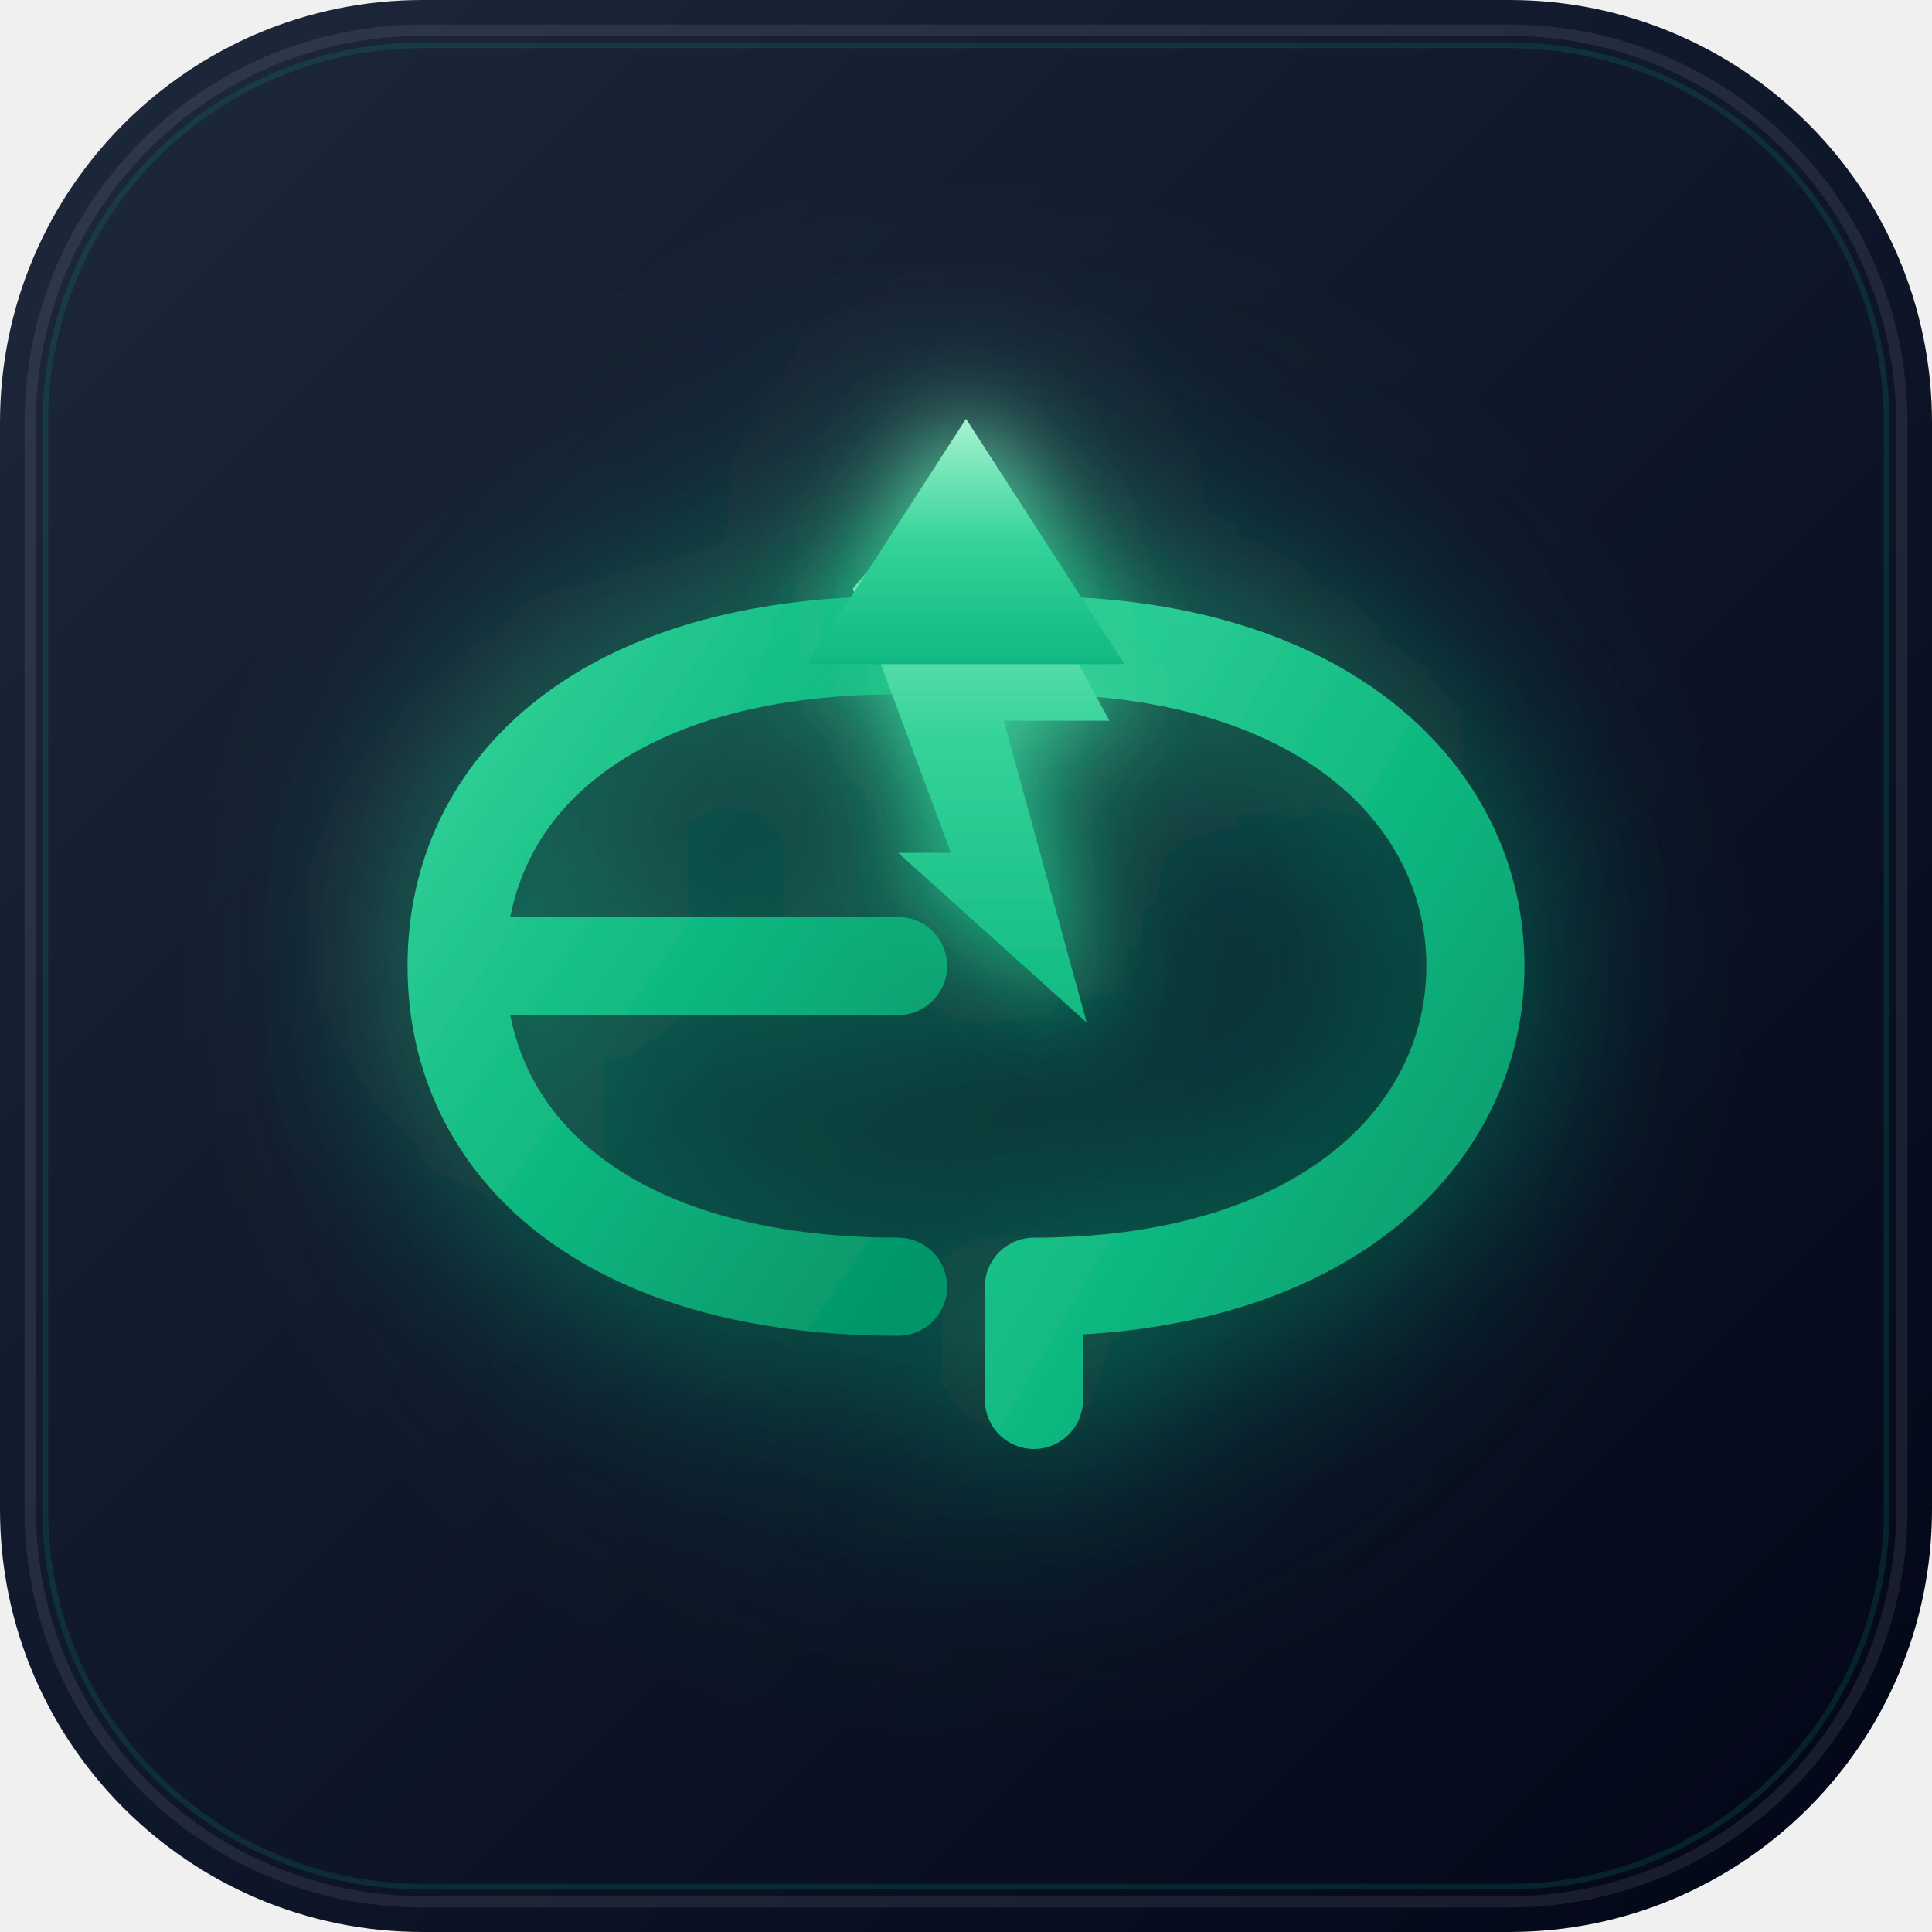
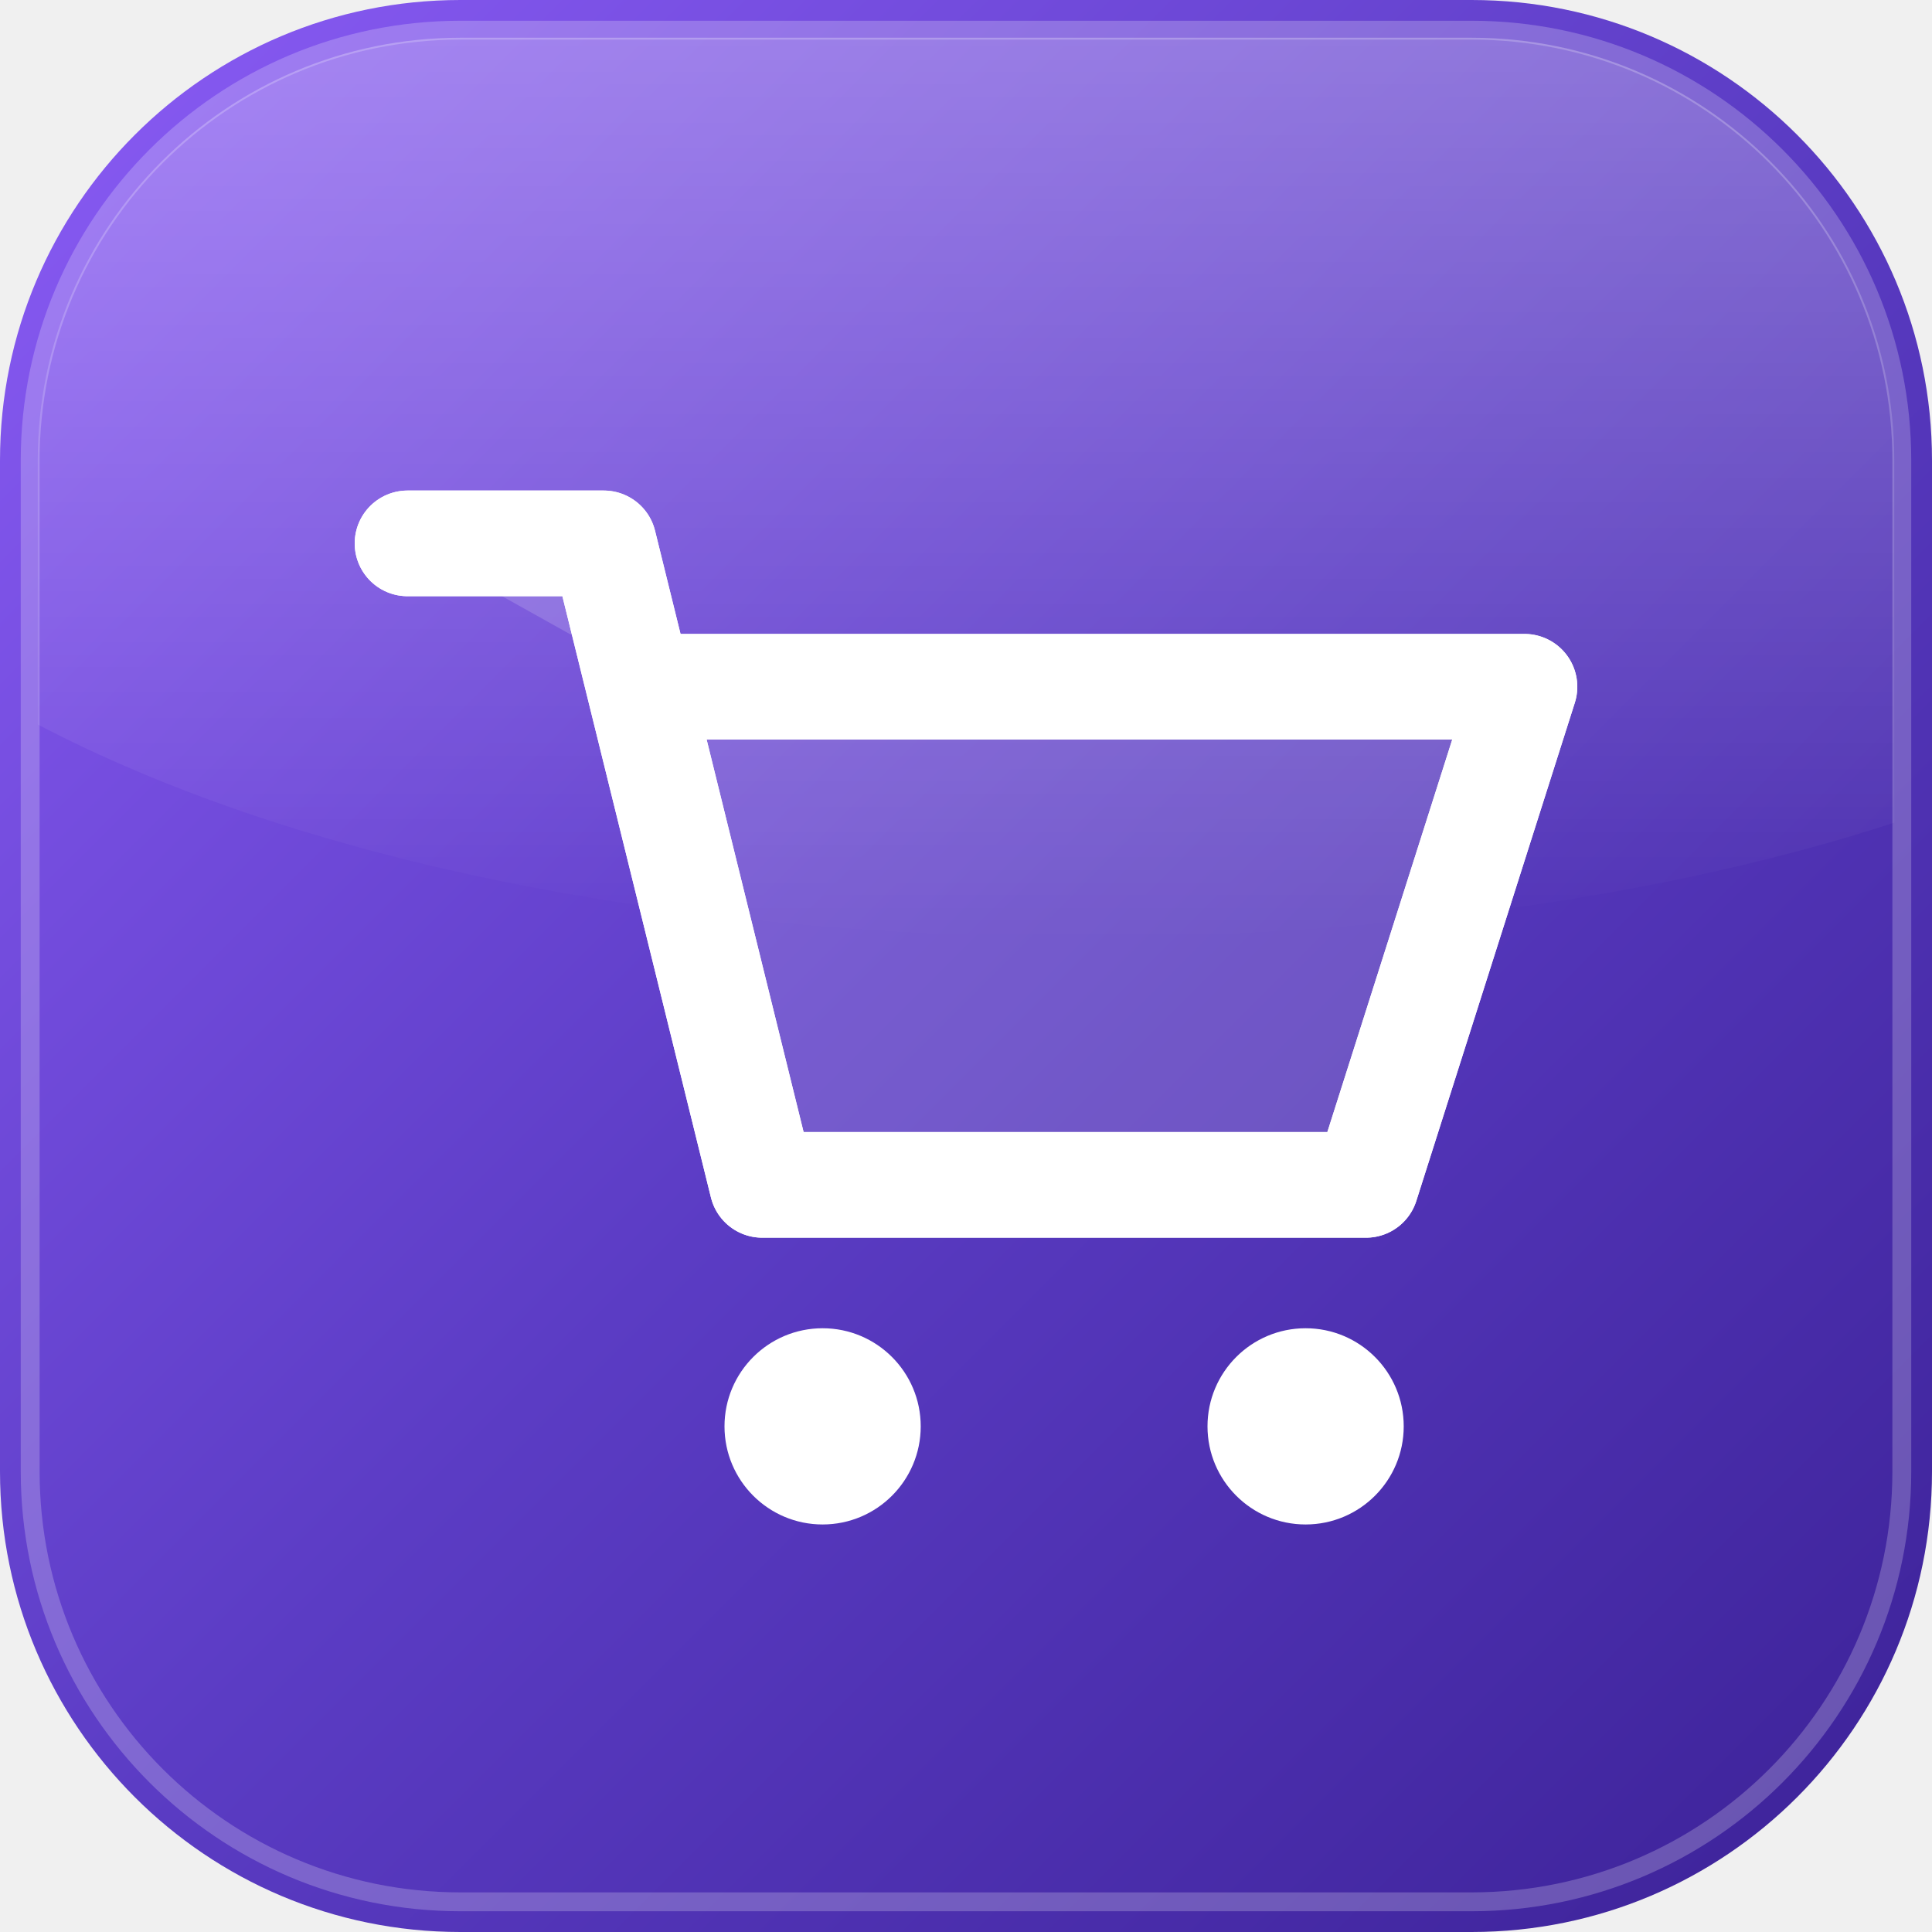
<svg xmlns="http://www.w3.org/2000/svg" viewBox="0 0 512 512" width="512" height="512">
  <defs>
-     <linearGradient id="bgGrad" x1="0%" y1="0%" x2="100%" y2="100%">
-       <stop offset="0%" stop-color="#1e293b" />
-       <stop offset="50%" stop-color="#0f172a" />
-       <stop offset="100%" stop-color="#020617" />
+     <linearGradient id="purpleBg512" x1="0%" y1="0%" x2="100%" y2="100%">
+       <stop offset="0%" stop-color="#8B5CF6" />
+       <stop offset="50%" stop-color="#5B3CC4" />
+       <stop offset="100%" stop-color="#3B2196" />
    </linearGradient>
-     <linearGradient id="emeraldNeon" x1="0%" y1="0%" x2="100%" y2="100%">
-       <stop offset="0%" stop-color="#34d399" />
-       <stop offset="50%" stop-color="#10b981" />
-       <stop offset="100%" stop-color="#059669" />
+     <linearGradient id="gloss512" x1="0%" y1="0%" x2="0%" y2="100%">
+       <stop offset="0%" stop-color="#FFFFFF" stop-opacity="0.28" />
+       <stop offset="100%" stop-color="#FFFFFF" stop-opacity="0" />
    </linearGradient>
-     <linearGradient id="boltGrad" x1="0%" y1="100%" x2="0%" y2="0%">
-       <stop offset="0%" stop-color="#10b981" />
-       <stop offset="50%" stop-color="#34d399" />
-       <stop offset="100%" stop-color="#a7f3d0" />
-     </linearGradient>
-     <filter id="neonGlow" x="-20%" y="-20%" width="140%" height="140%">
-       <feGaussianBlur stdDeviation="12" result="blur" />
-       <feMerge>
-         <feMergeNode in="blur" />
-         <feMergeNode in="SourceGraphic" />
-       </feMerge>
-     </filter>
-     <filter id="ambientGlow" x="-30%" y="-30%" width="160%" height="160%">
-       <feGaussianBlur stdDeviation="24" result="ambient" />
-       <feComponentTransfer in="ambient" result="glowAlpha">
-         <feFuncA type="linear" slope="0.6" />
-       </feComponentTransfer>
-       <feMerge>
-         <feMergeNode in="glowAlpha" />
-         <feMergeNode in="SourceGraphic" />
-       </feMerge>
-     </filter>
  </defs>
-   <rect width="512" height="512" rx="112" fill="url(#bgGrad)" />
-   <rect x="8" y="8" width="496" height="496" rx="104" fill="none" stroke="rgba(255, 255, 255, 0.08)" stroke-width="3" />
-   <rect x="12" y="12" width="488" height="488" rx="100" fill="none" stroke="rgba(16, 185, 129, 0.15)" stroke-width="1.5" />
-   <g transform="translate(256, 256)" filter="url(#ambientGlow)">
-     <circle cx="0" cy="0" r="140" fill="#10b981" opacity="0.12" filter="blur(35px)" />
-     <path d="M -18 -85               C -95 -85, -135 -48, -135 0               C -135 48, -95 85, -18 85               M -18 0 L -120 0" fill="none" stroke="url(#emeraldNeon)" stroke-width="26" stroke-linecap="round" stroke-linejoin="round" />
-     <path d="M 18 -85               C 95 -85, 135 -45, 135 0               C 135 45, 95 85, 18 85               L 18 115" fill="none" stroke="url(#emeraldNeon)" stroke-width="26" stroke-linecap="round" stroke-linejoin="round" />
-     <g filter="url(#neonGlow)">
-       <polygon points="         0,-135           38,-65           10,-65           32,15            -18,-30          -4,-30           -30,-100       " fill="url(#boltGrad)" />
-       <polygon points="0,-145 -42,-80 42,-80" fill="url(#boltGrad)" />
-     </g>
+   <rect width="512" height="512" rx="122" fill="url(#purpleBg512)" />
+   <path d="M 122 10 H 390 A 112 112 0 0 1 502 122 V 218 C 368 262, 144 262, 10 192 V 122 A 112 112 0 0 1 122 10 Z" fill="url(#gloss512)" />
+   <rect x="8" y="8" width="496" height="496" rx="114" fill="none" stroke="#FFFFFF" stroke-opacity="0.22" stroke-width="5" />
+   <g fill="none" stroke="#FFFFFF" stroke-width="28" stroke-linecap="round" stroke-linejoin="round">
+     <path d="M 108 144 H 160 L 202 314 H 362 L 404 182 H 176" fill="#FFFFFF" fill-opacity="0.16" />
+     <path d="M 108 144 H 160 L 202 314 H 362 L 404 182 H 176" />
  </g>
+   <circle cx="218" cy="378" r="26" fill="#FFFFFF" />
+   <circle cx="346" cy="378" r="26" fill="#FFFFFF" />
</svg>
